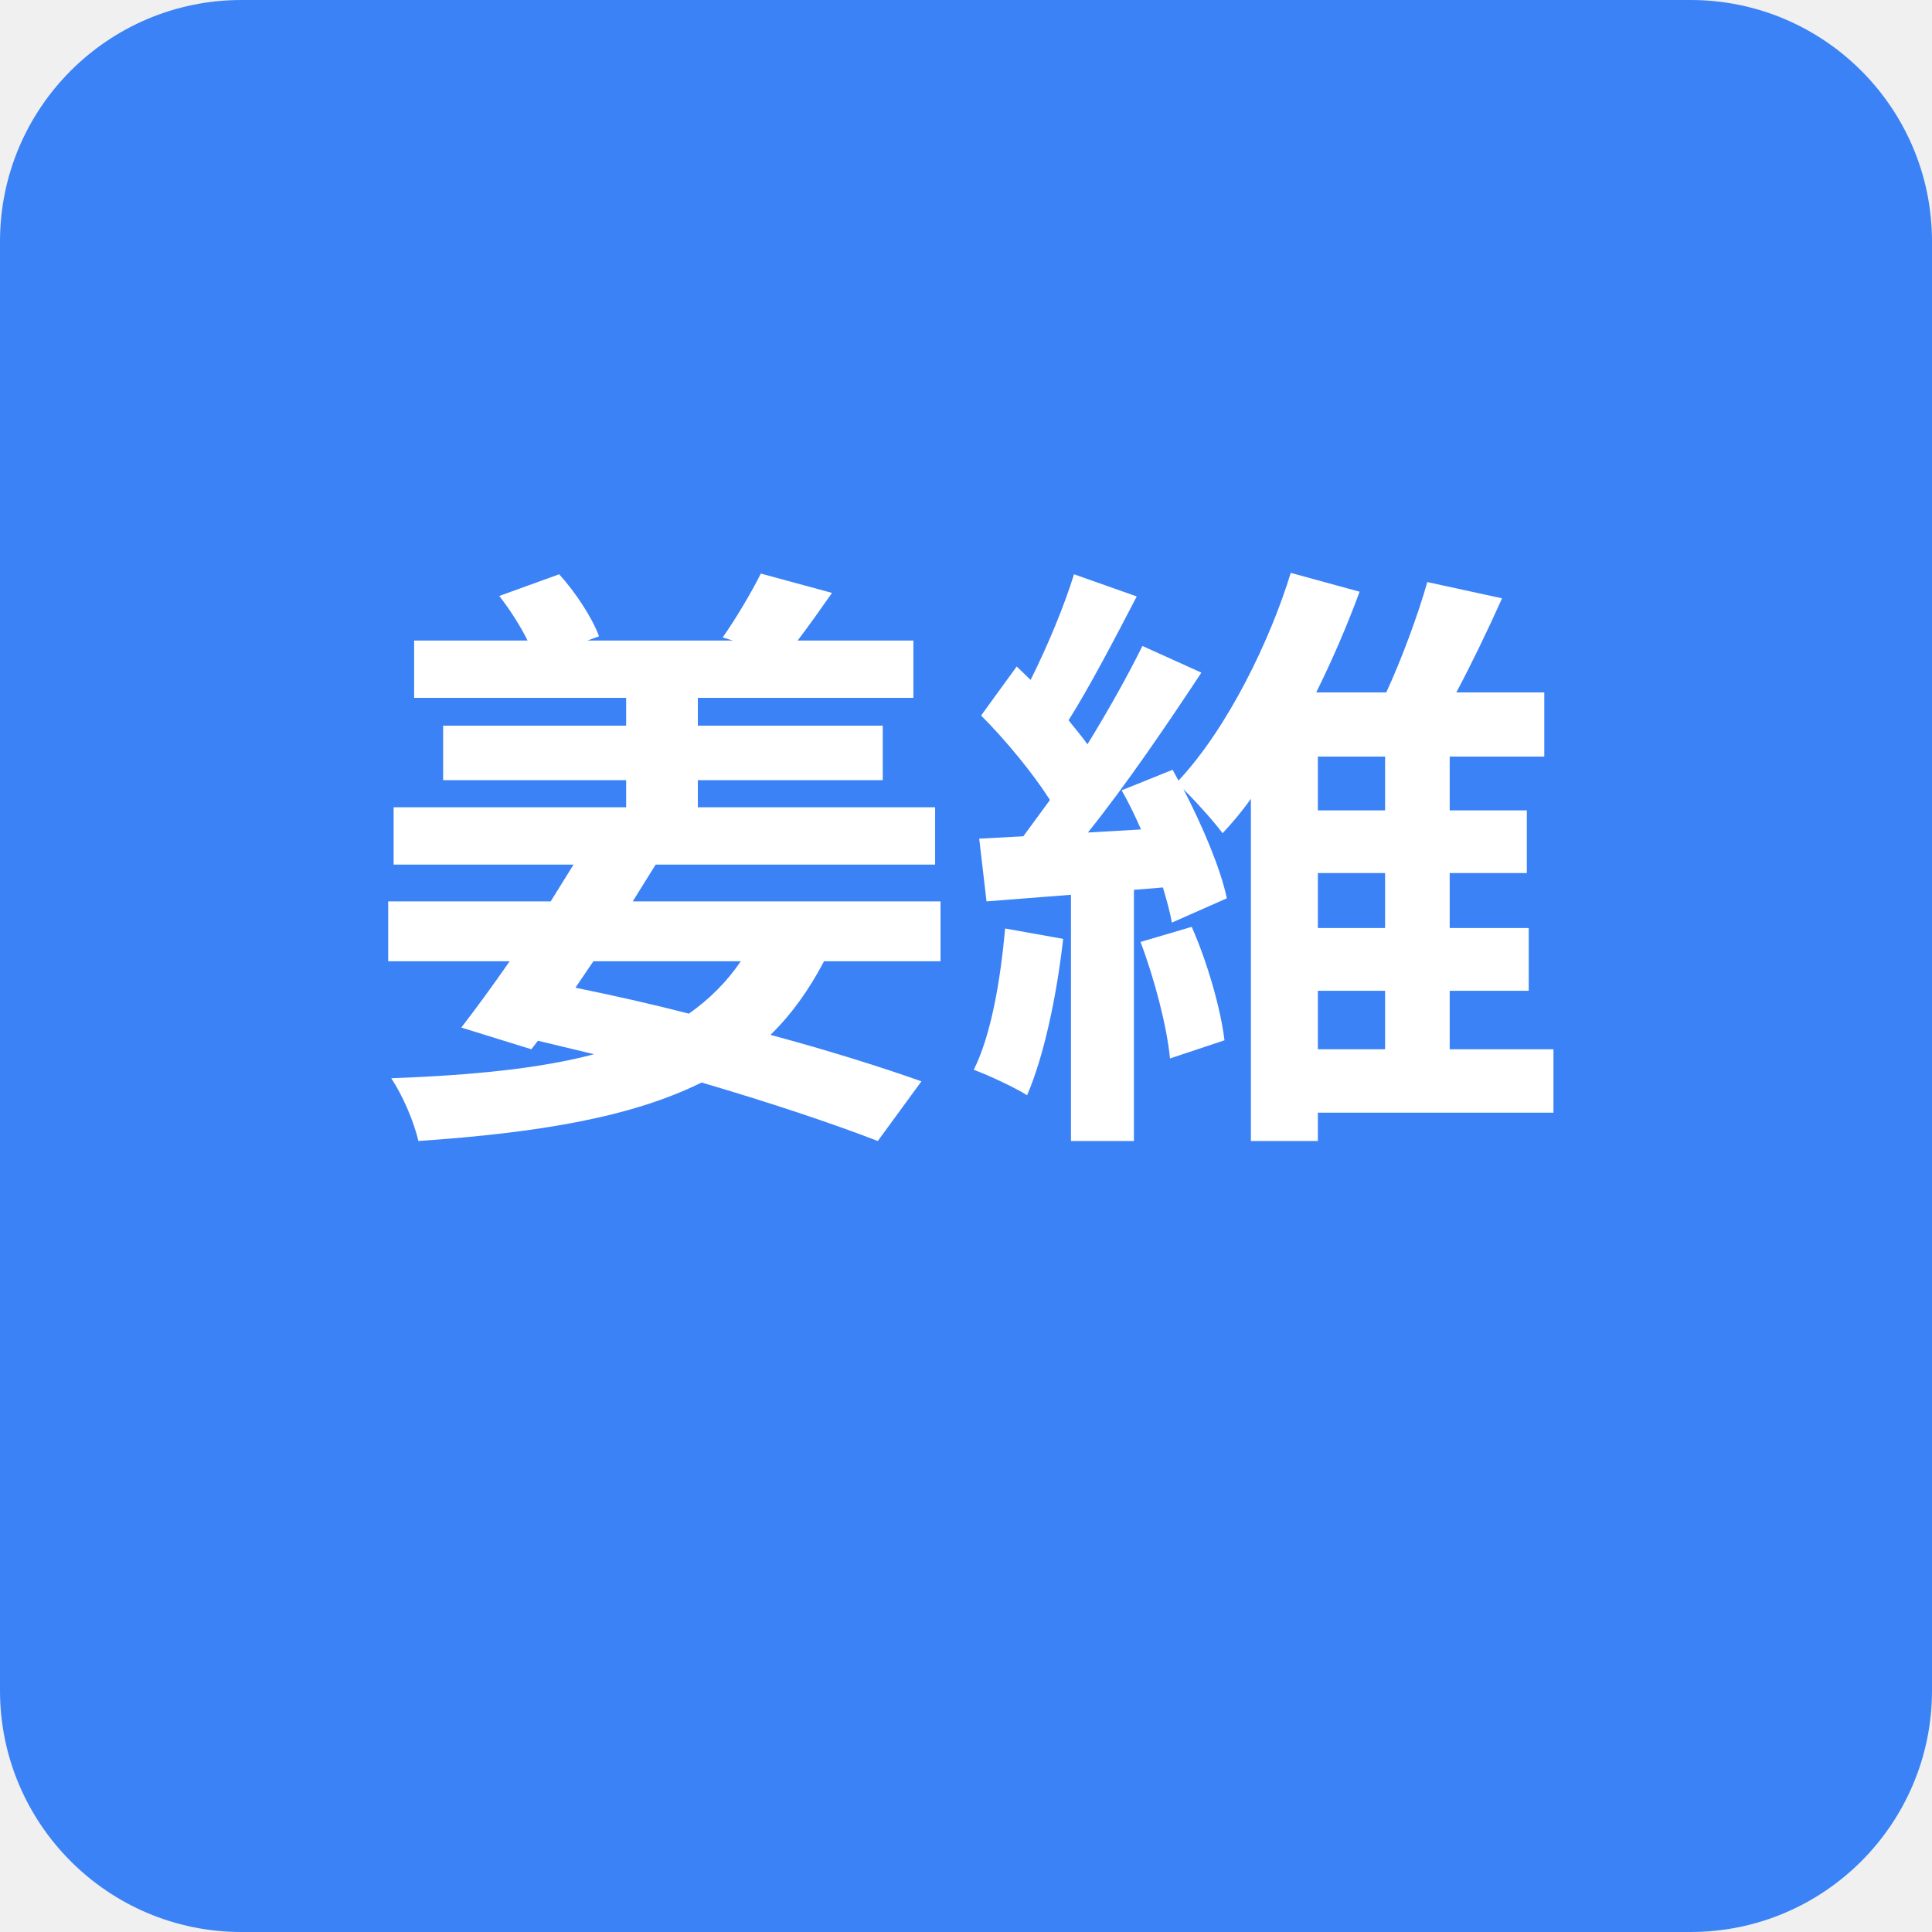
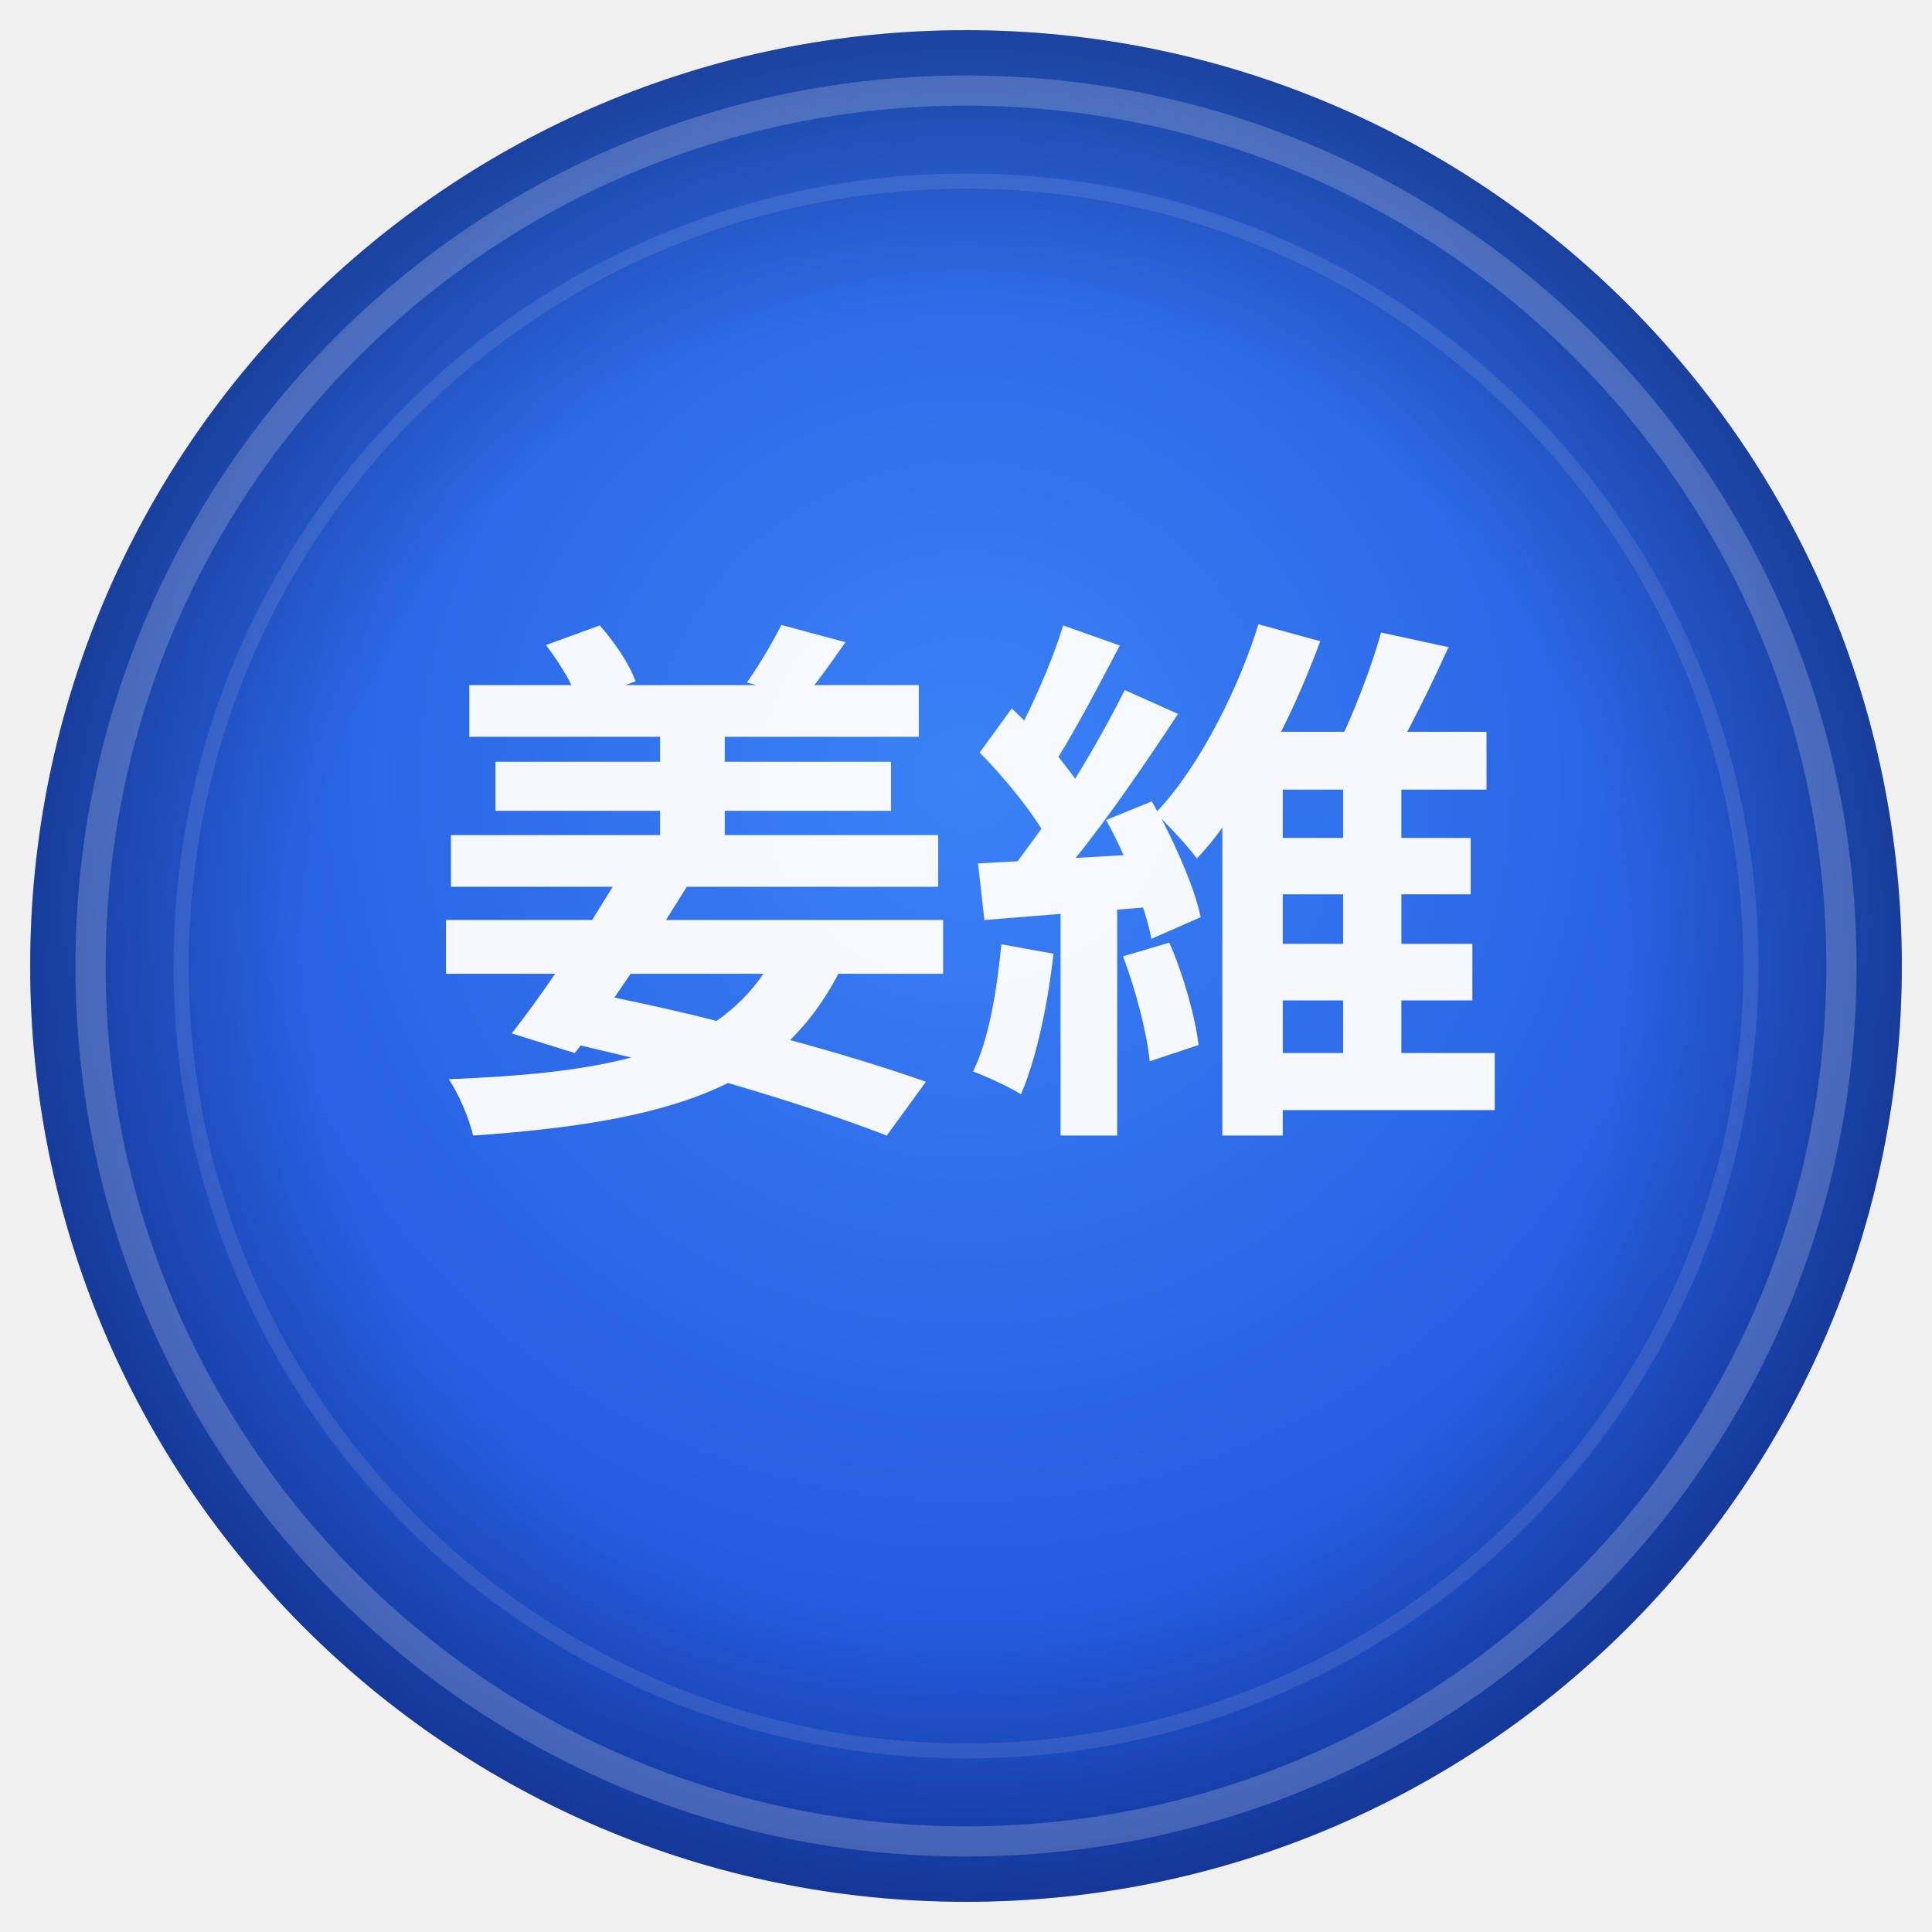
<svg xmlns="http://www.w3.org/2000/svg" width="128" height="128" viewBox="0 0 128 128">
-   <rect width="128" height="128" rx="16" fill="#3b82f6" />
-   <text x="64" y="72" text-anchor="middle" fill="white" font-size="40" font-family="sans-serif" font-weight="bold">姜維</text>
+   <defs>
+     <radialGradient id="bg" cx="50%" cy="40%" r="60%">
+       <stop offset="0%" stop-color="#3b82f6" />
+       <stop offset="100%" stop-color="#1d4ed8" />
+     </radialGradient>
+     <radialGradient id="shadow" cx="50%" cy="50%" r="50%">
+       <stop offset="70%" stop-color="transparent" />
+       <stop offset="100%" stop-color="rgba(0,0,0,0.3)" />
+     </radialGradient>
+   </defs>
+   <circle cx="64" cy="64" r="62" fill="url(#bg)" />
+   <circle cx="64" cy="64" r="62" fill="url(#shadow)" />
+   <circle cx="64" cy="64" r="58" fill="none" stroke="rgba(255,255,255,0.2)" stroke-width="2" />
+   <circle cx="64" cy="64" r="52" fill="none" stroke="rgba(255,255,255,0.1)" stroke-width="1" />
+   <text x="64" y="72" text-anchor="middle" fill="white" font-size="36" font-family="serif" font-weight="bold" opacity="0.95">姜維</text>
</svg>
